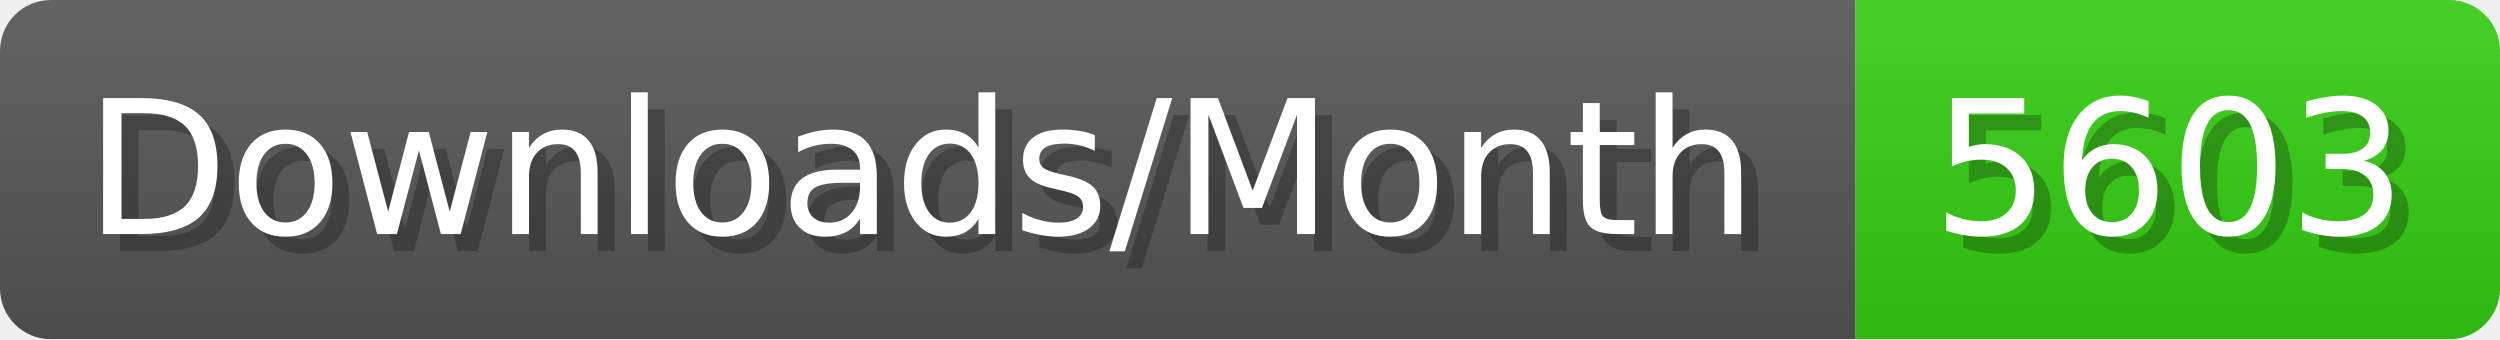
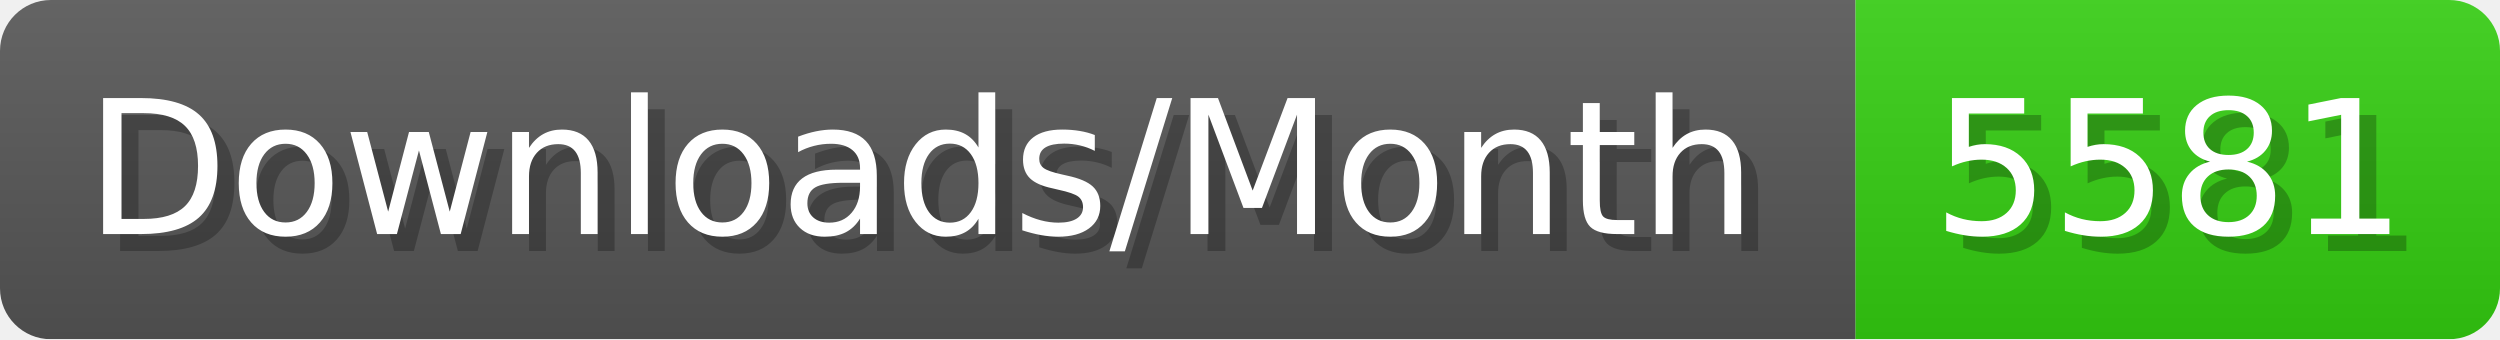
- <svg xmlns="http://www.w3.org/2000/svg" width="147.4" height="20" viewBox="0 0 1474 200" role="img" aria-label="Downloads/Month: 5603">
+ <svg xmlns="http://www.w3.org/2000/svg" width="147.4" height="20" viewBox="0 0 1474 200" role="img" aria-label="Downloads/Month: 5581">
  <linearGradient id="YlXUI" x2="0" y2="100%">
    <stop offset="0" stop-opacity=".1" stop-color="#EEE" />
    <stop offset="1" stop-opacity=".1" />
  </linearGradient>
  <mask id="JHhop">
    <rect width="1474" height="200" rx="30" fill="#FFF" />
  </mask>
  <g mask="url(#JHhop)">
    <rect width="1094" height="200" fill="#555" />
    <rect width="380" height="200" fill="#3C1" x="1094" />
    <rect width="1474" height="200" fill="url(#YlXUI)" />
  </g>
  <g aria-hidden="true" fill="#fff" text-anchor="start" font-family="Verdana,DejaVu Sans,sans-serif" font-size="110">
    <text x="60" y="148" textLength="994" fill="#000" opacity="0.25">Downloads/Month</text>
    <text x="50" y="138" textLength="994">Downloads/Month</text>
-     <text x="1149" y="148" textLength="280" fill="#000" opacity="0.25">5603</text>
-     <text x="1139" y="138" textLength="280">5603</text>
+     <text x="1149" y="148" textLength="280" fill="#000" opacity="0.25">5581</text>
+     <text x="1139" y="138" textLength="280">5581</text>
  </g>
</svg>
